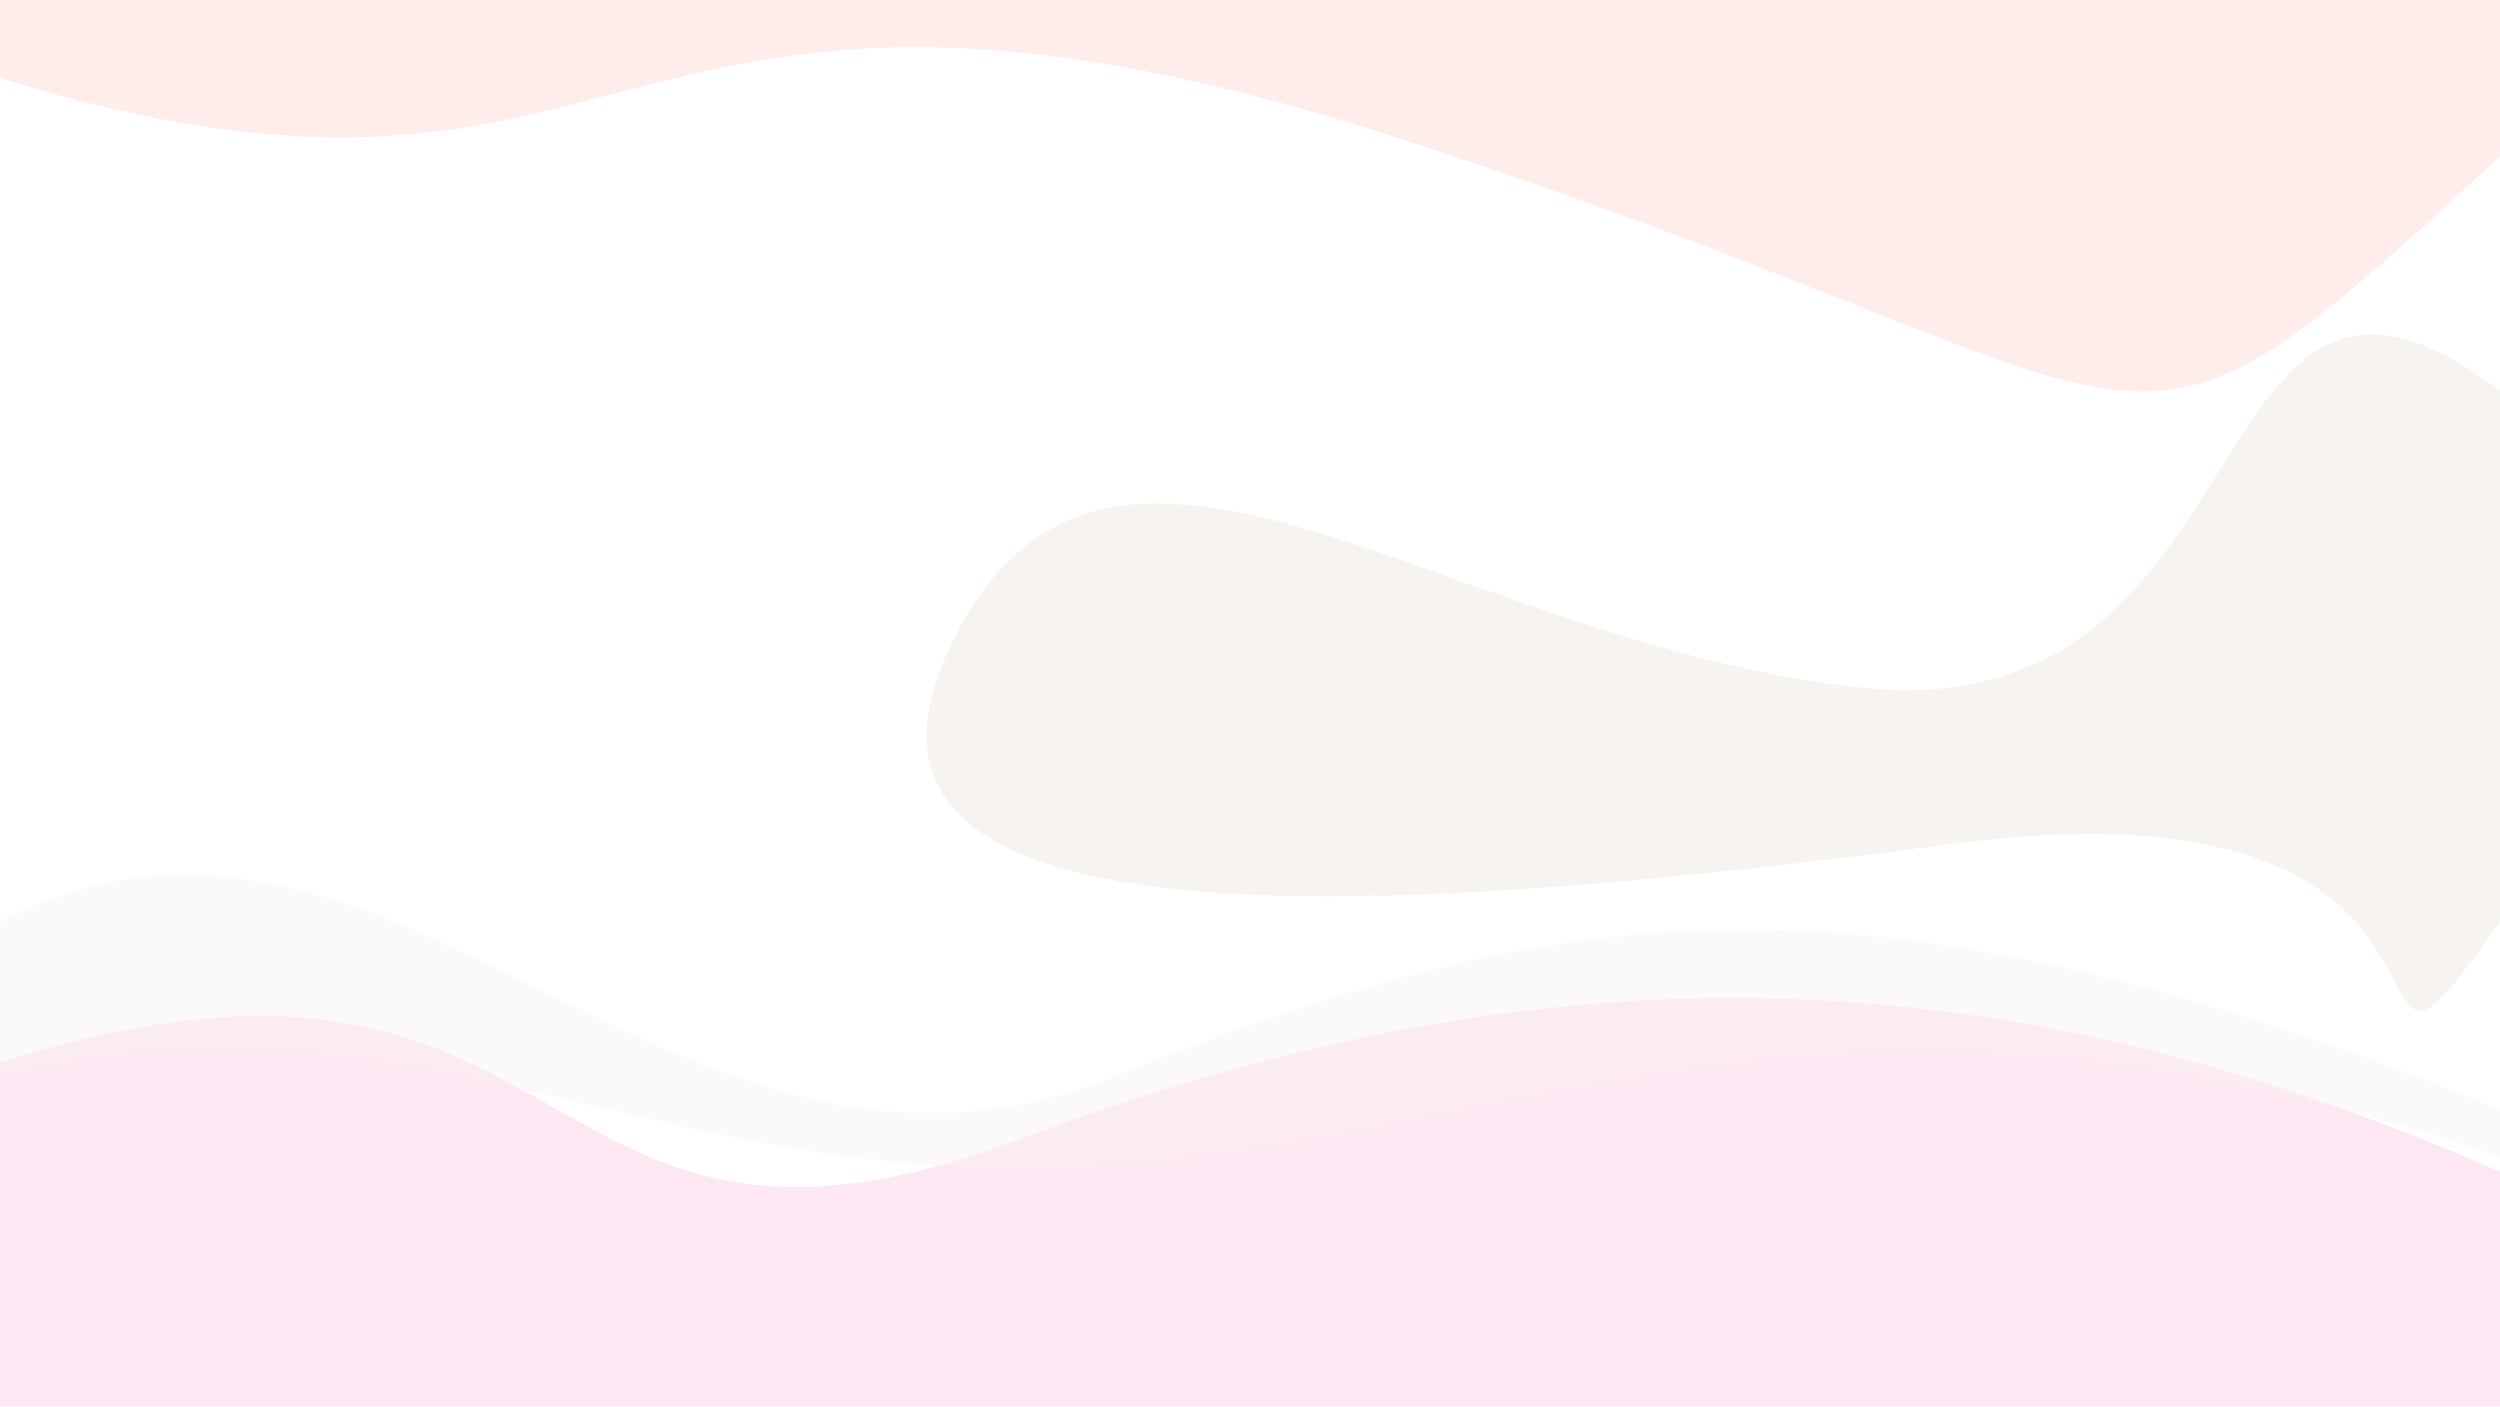
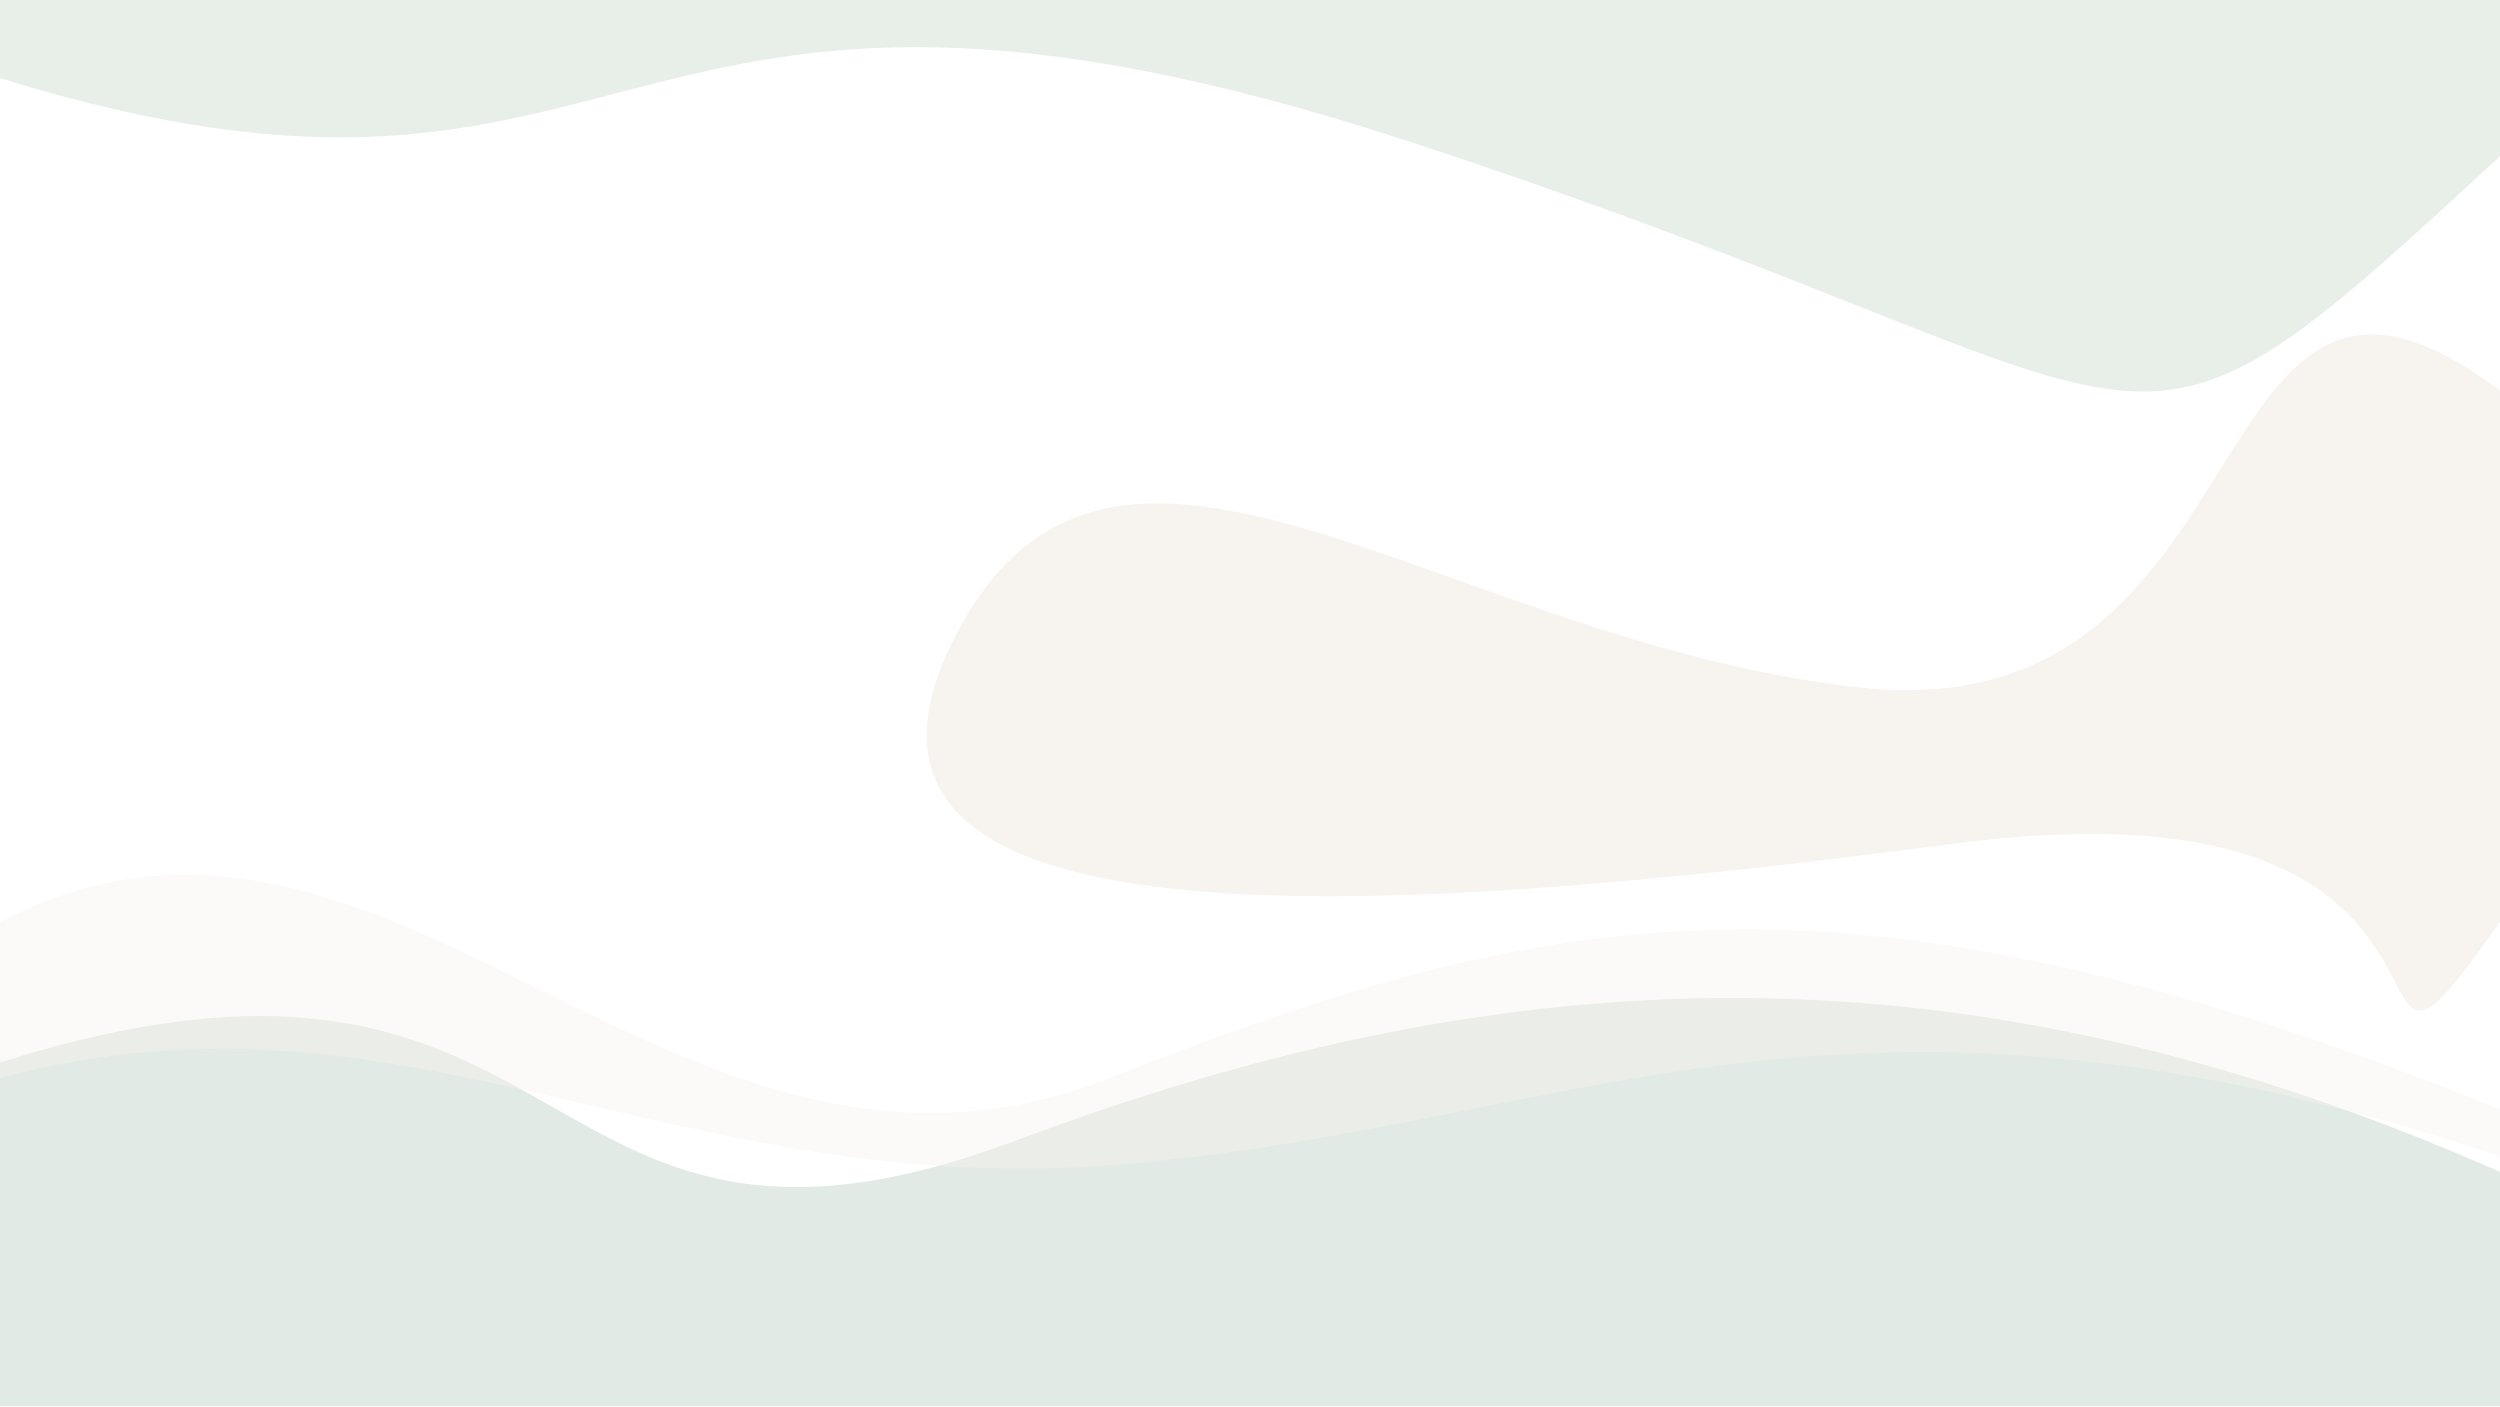
<svg xmlns="http://www.w3.org/2000/svg" viewBox="0 0 1600 900" preserveAspectRatio="none">
-   <path fill="#FEBEBC" fill-opacity=".28" d="M0 50C420 180 380 -80 900 90S1340 340 1600 100V0H0Z" />
+   <path fill="#A8C5AD" fill-opacity=".28" d="M0 50C420 180 380 -80 900 90S1340 340 1600 100V0H0Z" />
  <path fill="#F1EBE2" fill-opacity=".6" d="M1600 250C1400 100 1460 470 1190 440S710 210 610 410 870 590 1250 540 1480 760 1600 590Z" />
-   <path fill="#F17DBD" fill-opacity=".18" d="M0 680C380 560 330 850 650 730S1260 600 1600 750V900H0Z" />
+   <path fill="#628E70" fill-opacity=".18" d="M0 680C380 560 330 850 650 730S1260 600 1600 750V900H0Z" />
  <path fill="#F8F4EE" fill-opacity=".4" d="M0 590C250 460 430 800 710 690S1180 540 1600 710V740C1180 600 1010 720 720 745S260 620 0 690Z" />
</svg>
